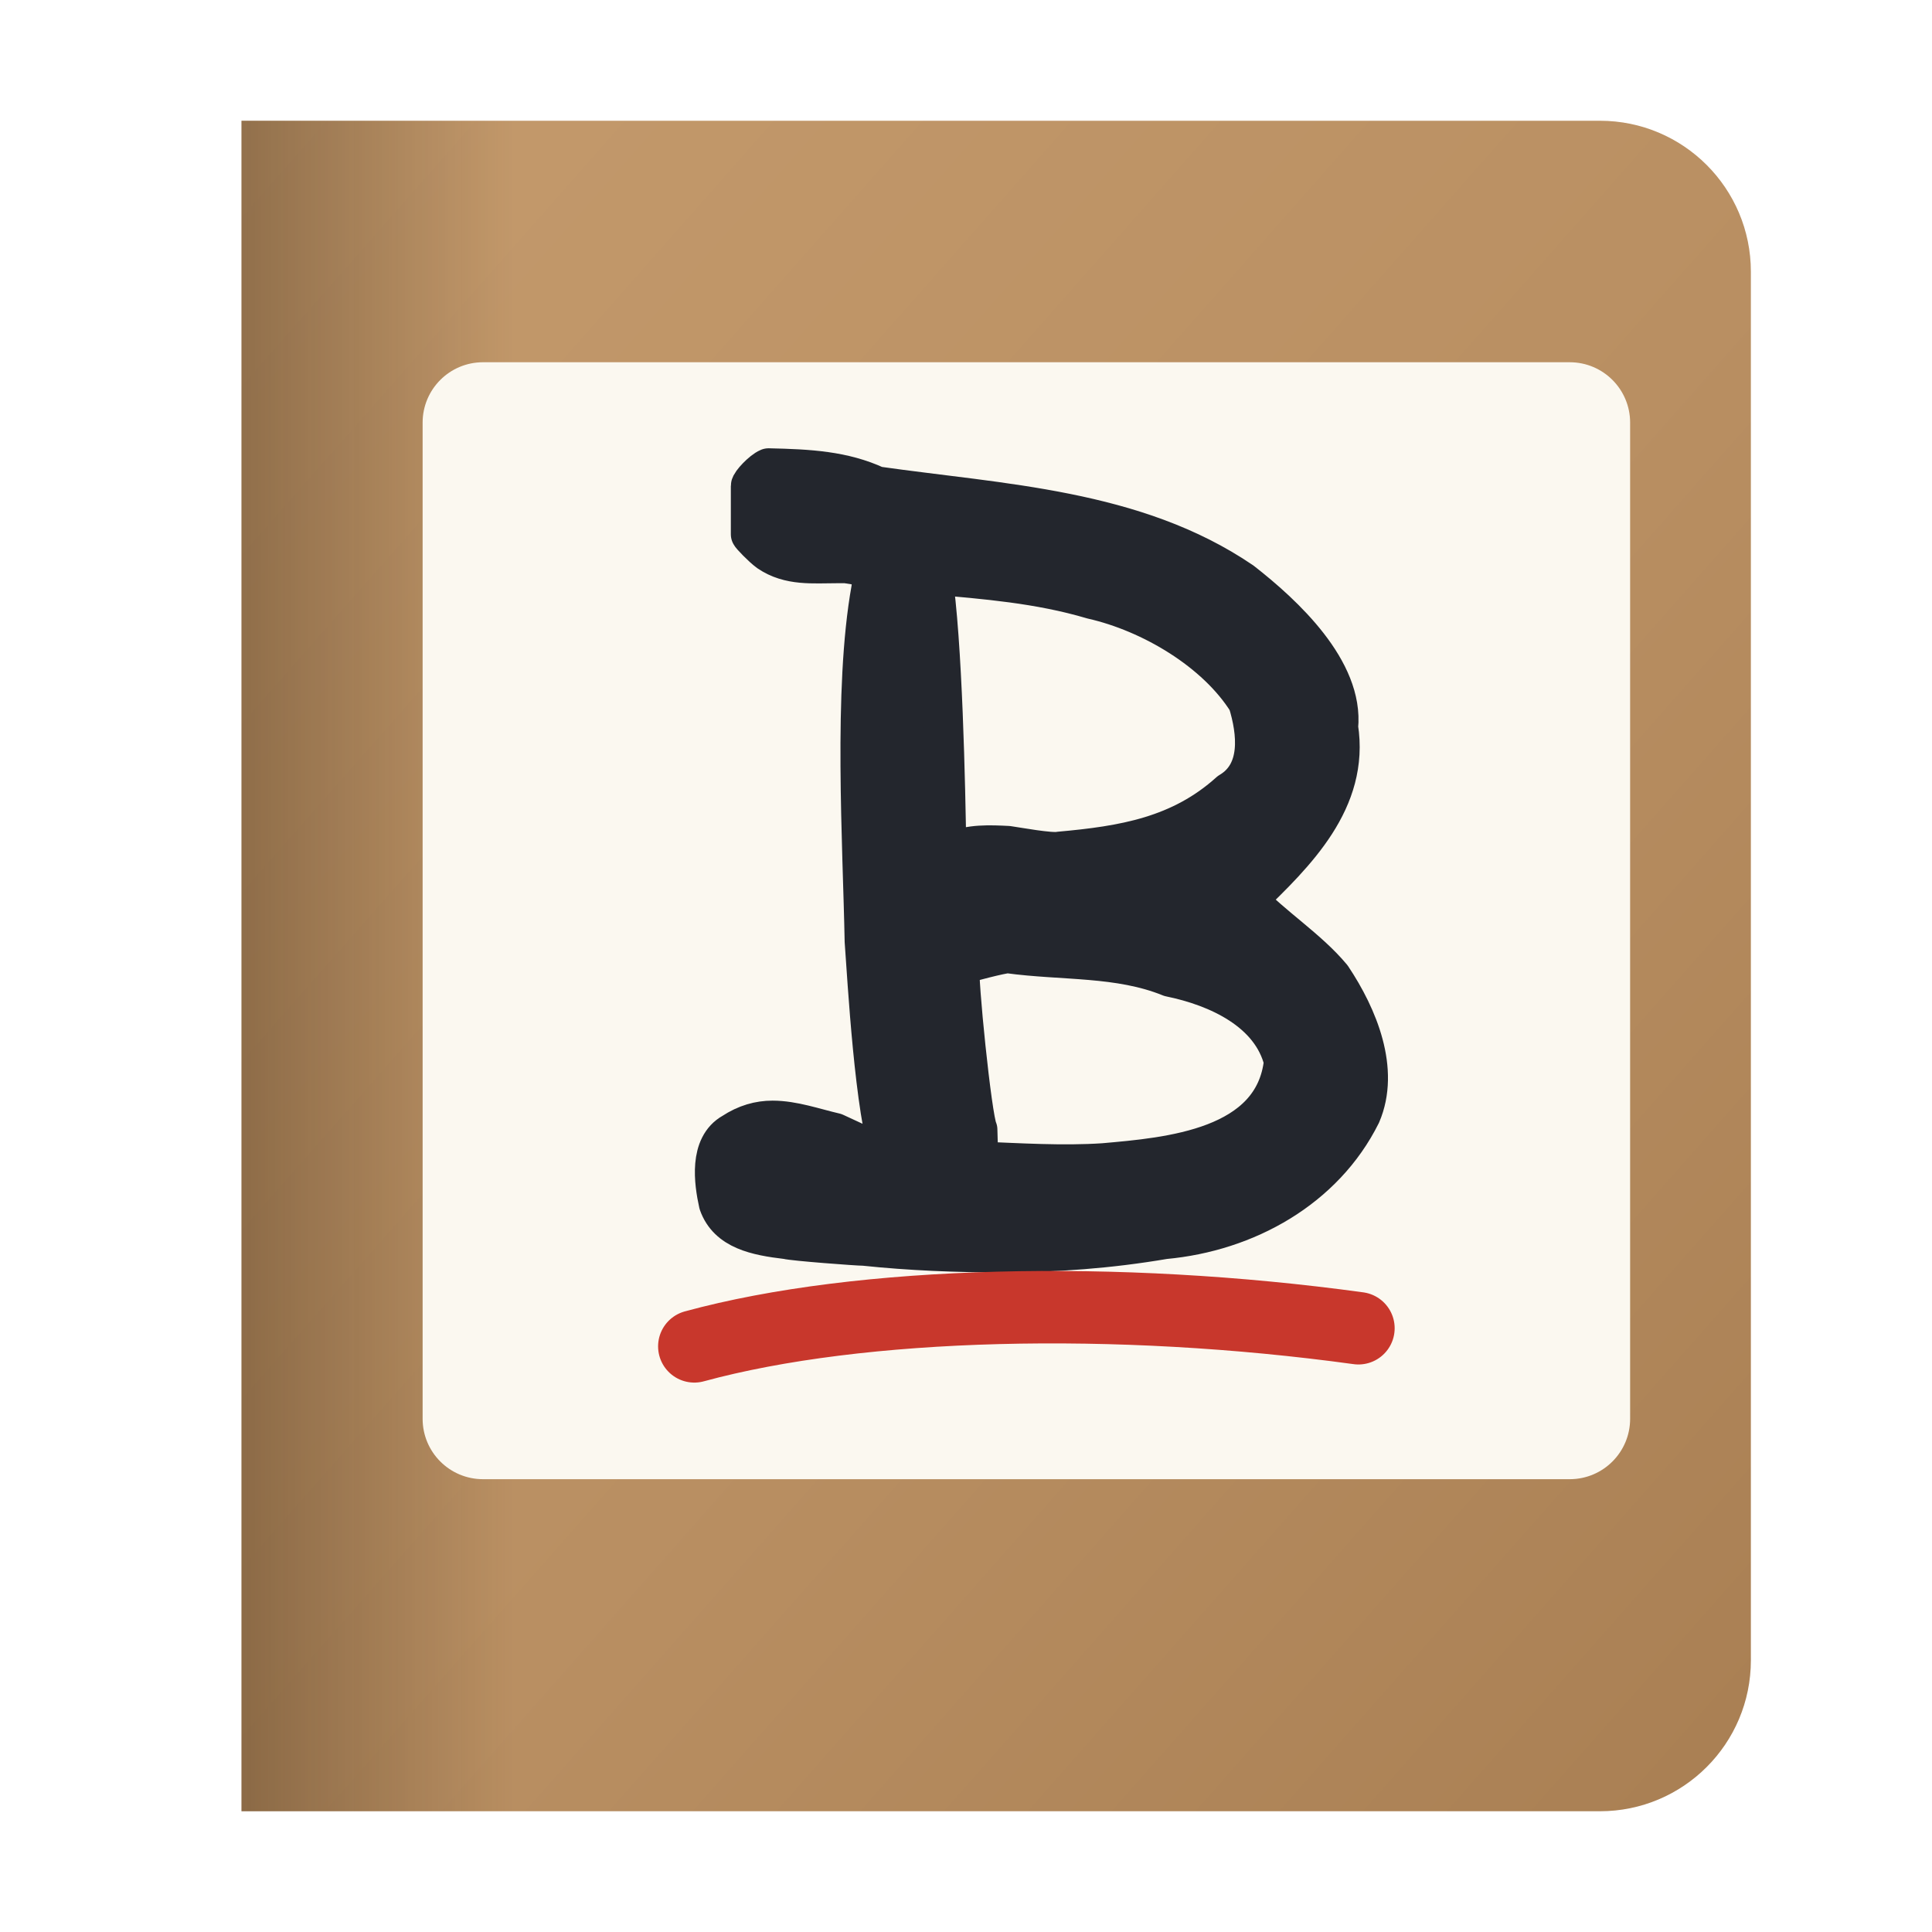
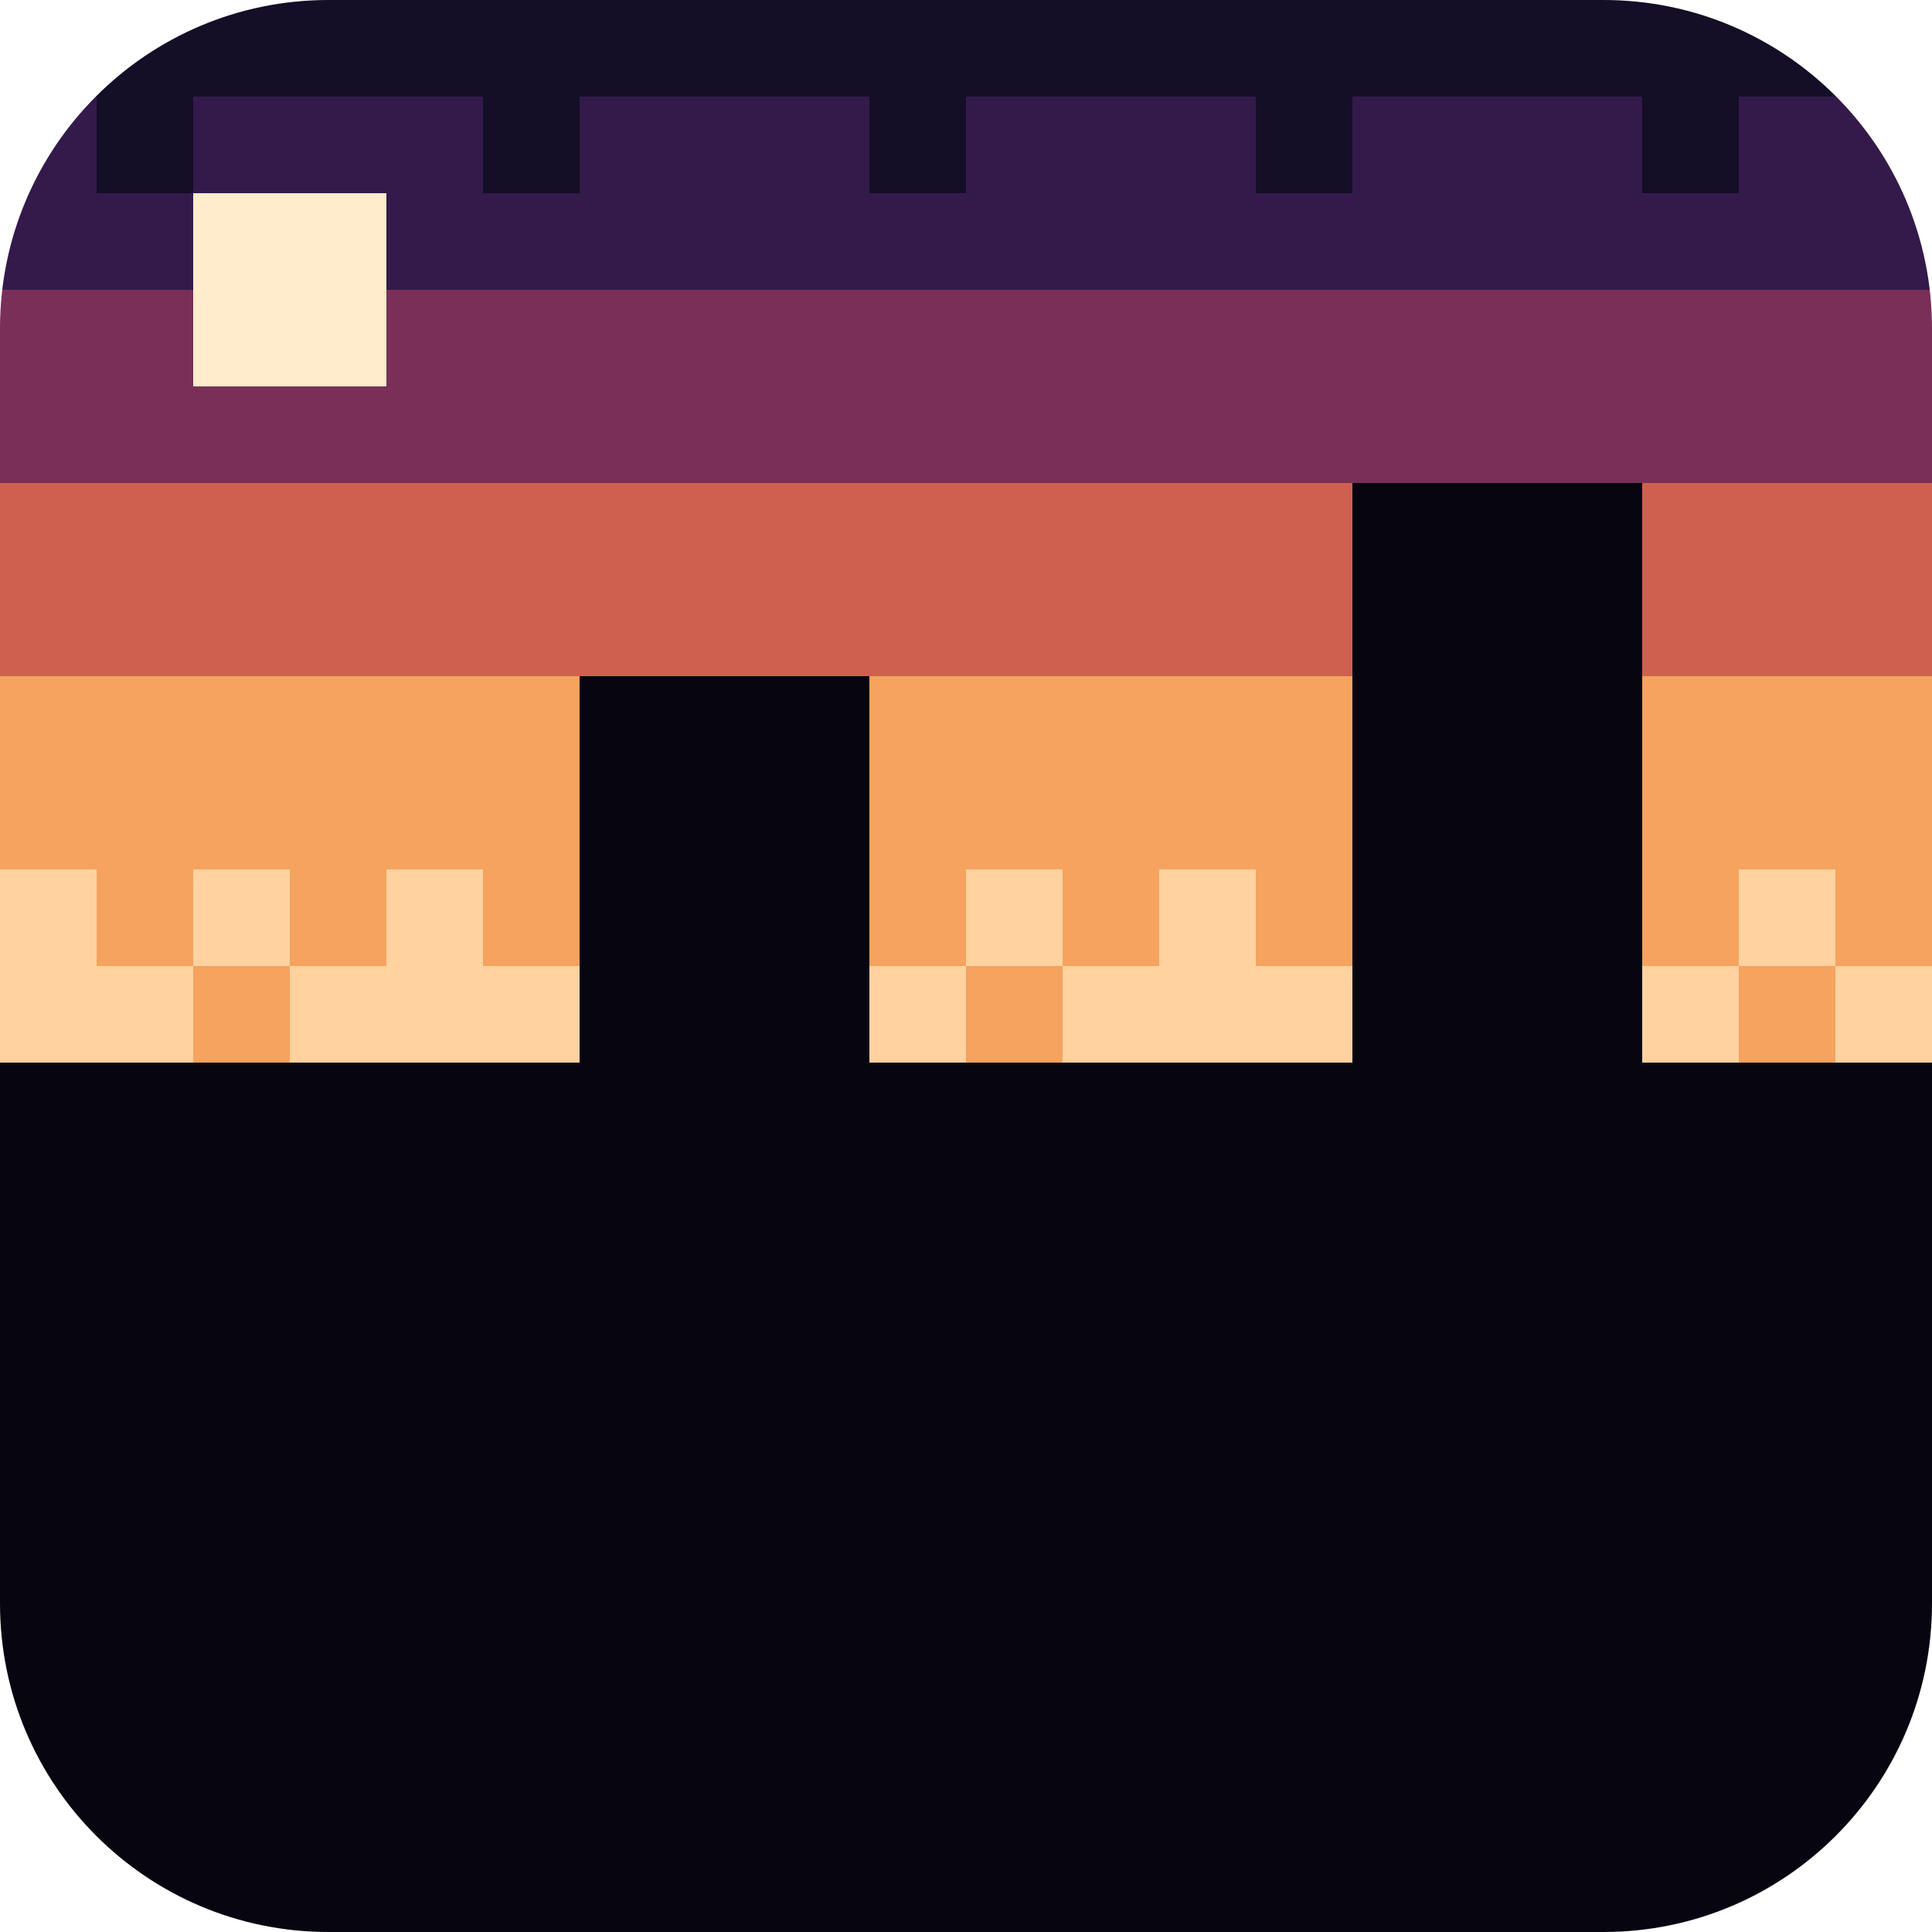
- <svg xmlns="http://www.w3.org/2000/svg" viewBox="0 0 64 64">
+ <svg xmlns="http://www.w3.org/2000/svg" viewBox="0 0 20 20" shape-rendering="crispEdges">
  <defs>
-     <linearGradient id="kraft" x1="0" y1="0" x2="1" y2="1">
-       <stop offset="0" stop-color="#c49a6c" />
-       <stop offset=".55" stop-color="#b98f62" />
-       <stop offset="1" stop-color="#a97f53" />
-     </linearGradient>
-     <linearGradient id="spine" x1="0" x2="1">
-       <stop offset="0" stop-color="#281808" stop-opacity=".32" />
-       <stop offset="1" stop-color="#281808" stop-opacity="0" />
-     </linearGradient>
+     <clipPath id="r">
+       <rect width="20" height="20" rx="3.40" />
+     </clipPath>
  </defs>
-   <path d="M8 4h45a5 5 0 0 1 5 5v46a5 5 0 0 1-5 5H8z" fill="url(#kraft)" />
-   <path d="M8 4h9v56H8z" fill="url(#spine)" />
-   <rect x="14" y="12" width="40" height="37" rx="2" fill="#fbf8f0" />
-   <path d="M24.27 37.52C23.48 37.96 23.64 39.15 23.8 39.87C24.11 40.75 25.05 40.94 26.06 41.06C26.28 41.12 28.41 41.28 28.63 41.28C30.16 41.44 31.67 41.5 33.18 41.5C34.96 41.5 36.75 41.37 38.57 41.06C41.3 40.81 43.87 39.37 45.09 36.92C45.72 35.45 45 33.69 44.12 32.37C43.34 31.43 42.15 30.68 41.33 29.8C42.93 28.26 44.72 26.51 44.34 24.09C44.53 22.21 42.55 20.36 41.14 19.26C37.6 16.85 33.18 16.69 29.04 16.1C27.94 15.59 26.81 15.53 25.46 15.5C25.24 15.59 24.86 16 24.86 16.1V17.7C24.86 17.73 25.24 18.13 25.46 18.29C26.15 18.76 26.93 18.67 27.72 18.67H28.03L28.97 18.82C28.91 19.01 28.88 19.26 28.85 19.51C28.25 22.84 28.57 27.98 28.63 31.18C28.72 32.4 28.97 36.92 29.51 38.33H29.41L27.66 37.52C26.97 37.36 26.28 37.11 25.59 37.11C25.15 37.11 24.71 37.23 24.27 37.52ZM36.19 19.86C38.13 20.3 40.29 21.58 41.33 23.25C41.64 24.25 41.8 25.6 40.73 26.23C39.1 27.7 37.22 28.01 35.09 28.2C34.81 28.26 33.68 28.05 33.39 28.01C32.8 27.98 32.11 27.95 31.61 28.2C31.58 28.2 31.36 28.17 31.36 28.17C31.33 26.1 31.23 21.21 30.89 19.04C32.64 19.2 34.4 19.33 36.19 19.86ZM32.39 37.42C32.2 37.02 31.73 32.37 31.8 31.97C32.02 31.9 33.18 31.59 33.39 31.59C35.21 31.84 37.06 31.68 38.76 32.37C40.33 32.69 42.11 33.5 42.52 35.16C42.21 38.05 38.7 38.33 36.56 38.52C35.21 38.61 33.77 38.52 32.33 38.46C32.45 38.14 32.39 37.8 32.39 37.42Z" fill="#23262d" stroke="#23262d" stroke-width="1.3" stroke-linejoin="round" />
-   <path d="M23 44.6c5.5-1.5 14-1.7 22-.6" fill="none" stroke="#c8372c" stroke-width="2.4" stroke-linecap="round" />
+   <g clip-path="url(#r)">
+     <rect x="0" y="0" width="20" height="1" fill="#140e26" />
+     <rect x="0" y="1" width="1" height="1" fill="#331a4a" />
+     <rect x="1" y="1" width="1" height="1" fill="#140e26" />
+     <rect x="2" y="1" width="3" height="1" fill="#331a4a" />
+     <rect x="5" y="1" width="1" height="1" fill="#140e26" />
+     <rect x="6" y="1" width="3" height="1" fill="#331a4a" />
+     <rect x="9" y="1" width="1" height="1" fill="#140e26" />
+     <rect x="10" y="1" width="3" height="1" fill="#331a4a" />
+     <rect x="13" y="1" width="1" height="1" fill="#140e26" />
+     <rect x="14" y="1" width="3" height="1" fill="#331a4a" />
+     <rect x="17" y="1" width="1" height="1" fill="#140e26" />
+     <rect x="18" y="1" width="2" height="1" fill="#331a4a" />
+     <rect x="0" y="2" width="2" height="1" fill="#331a4a" />
+     <rect x="2" y="2" width="2" height="1" fill="#ffeccd" />
+     <rect x="4" y="2" width="16" height="1" fill="#331a4a" />
+     <rect x="0" y="3" width="2" height="1" fill="#7a2f58" />
+     <rect x="2" y="3" width="2" height="1" fill="#ffeccd" />
+     <rect x="4" y="3" width="16" height="1" fill="#7a2f58" />
+     <rect x="0" y="4" width="20" height="1" fill="#7a2f58" />
+     <rect x="0" y="5" width="14" height="1" fill="#cf5f4f" />
+     <rect x="14" y="5" width="3" height="1" fill="#070610" />
+     <rect x="17" y="5" width="3" height="1" fill="#cf5f4f" />
+     <rect x="0" y="6" width="14" height="1" fill="#cf5f4f" />
+     <rect x="14" y="6" width="3" height="1" fill="#070610" />
+     <rect x="17" y="6" width="3" height="1" fill="#cf5f4f" />
+     <rect x="0" y="7" width="6" height="1" fill="#f5a35e" />
+     <rect x="6" y="7" width="3" height="1" fill="#070610" />
+     <rect x="9" y="7" width="5" height="1" fill="#f5a35e" />
+     <rect x="14" y="7" width="3" height="1" fill="#070610" />
+     <rect x="17" y="7" width="3" height="1" fill="#f5a35e" />
+     <rect x="0" y="8" width="6" height="1" fill="#f5a35e" />
+     <rect x="6" y="8" width="3" height="1" fill="#070610" />
+     <rect x="9" y="8" width="5" height="1" fill="#f5a35e" />
+     <rect x="14" y="8" width="3" height="1" fill="#070610" />
+     <rect x="17" y="8" width="3" height="1" fill="#f5a35e" />
+     <rect x="0" y="9" width="1" height="1" fill="#ffd2a0" />
+     <rect x="1" y="9" width="1" height="1" fill="#f5a35e" />
+     <rect x="2" y="9" width="1" height="1" fill="#ffd2a0" />
+     <rect x="3" y="9" width="1" height="1" fill="#f5a35e" />
+     <rect x="4" y="9" width="1" height="1" fill="#ffd2a0" />
+     <rect x="5" y="9" width="1" height="1" fill="#f5a35e" />
+     <rect x="6" y="9" width="3" height="1" fill="#070610" />
+     <rect x="9" y="9" width="1" height="1" fill="#f5a35e" />
+     <rect x="10" y="9" width="1" height="1" fill="#ffd2a0" />
+     <rect x="11" y="9" width="1" height="1" fill="#f5a35e" />
+     <rect x="12" y="9" width="1" height="1" fill="#ffd2a0" />
+     <rect x="13" y="9" width="1" height="1" fill="#f5a35e" />
+     <rect x="14" y="9" width="3" height="1" fill="#070610" />
+     <rect x="17" y="9" width="1" height="1" fill="#f5a35e" />
+     <rect x="18" y="9" width="1" height="1" fill="#ffd2a0" />
+     <rect x="19" y="9" width="1" height="1" fill="#f5a35e" />
+     <rect x="0" y="10" width="2" height="1" fill="#ffd2a0" />
+     <rect x="2" y="10" width="1" height="1" fill="#f5a35e" />
+     <rect x="3" y="10" width="3" height="1" fill="#ffd2a0" />
+     <rect x="6" y="10" width="3" height="1" fill="#070610" />
+     <rect x="9" y="10" width="1" height="1" fill="#ffd2a0" />
+     <rect x="10" y="10" width="1" height="1" fill="#f5a35e" />
+     <rect x="11" y="10" width="3" height="1" fill="#ffd2a0" />
+     <rect x="14" y="10" width="3" height="1" fill="#070610" />
+     <rect x="17" y="10" width="1" height="1" fill="#ffd2a0" />
+     <rect x="18" y="10" width="1" height="1" fill="#f5a35e" />
+     <rect x="19" y="10" width="1" height="1" fill="#ffd2a0" />
+     <rect x="0" y="11" width="20" height="1" fill="#070610" />
+     <rect x="0" y="12" width="20" height="1" fill="#070610" />
+     <rect x="0" y="13" width="20" height="1" fill="#070610" />
+     <rect x="0" y="14" width="20" height="1" fill="#070610" />
+     <rect x="0" y="15" width="20" height="1" fill="#070610" />
+     <rect x="0" y="16" width="20" height="1" fill="#070610" />
+     <rect x="0" y="17" width="20" height="1" fill="#070610" />
+     <rect x="0" y="18" width="20" height="1" fill="#070610" />
+     <rect x="0" y="19" width="20" height="1" fill="#070610" />
+   </g>
</svg>
